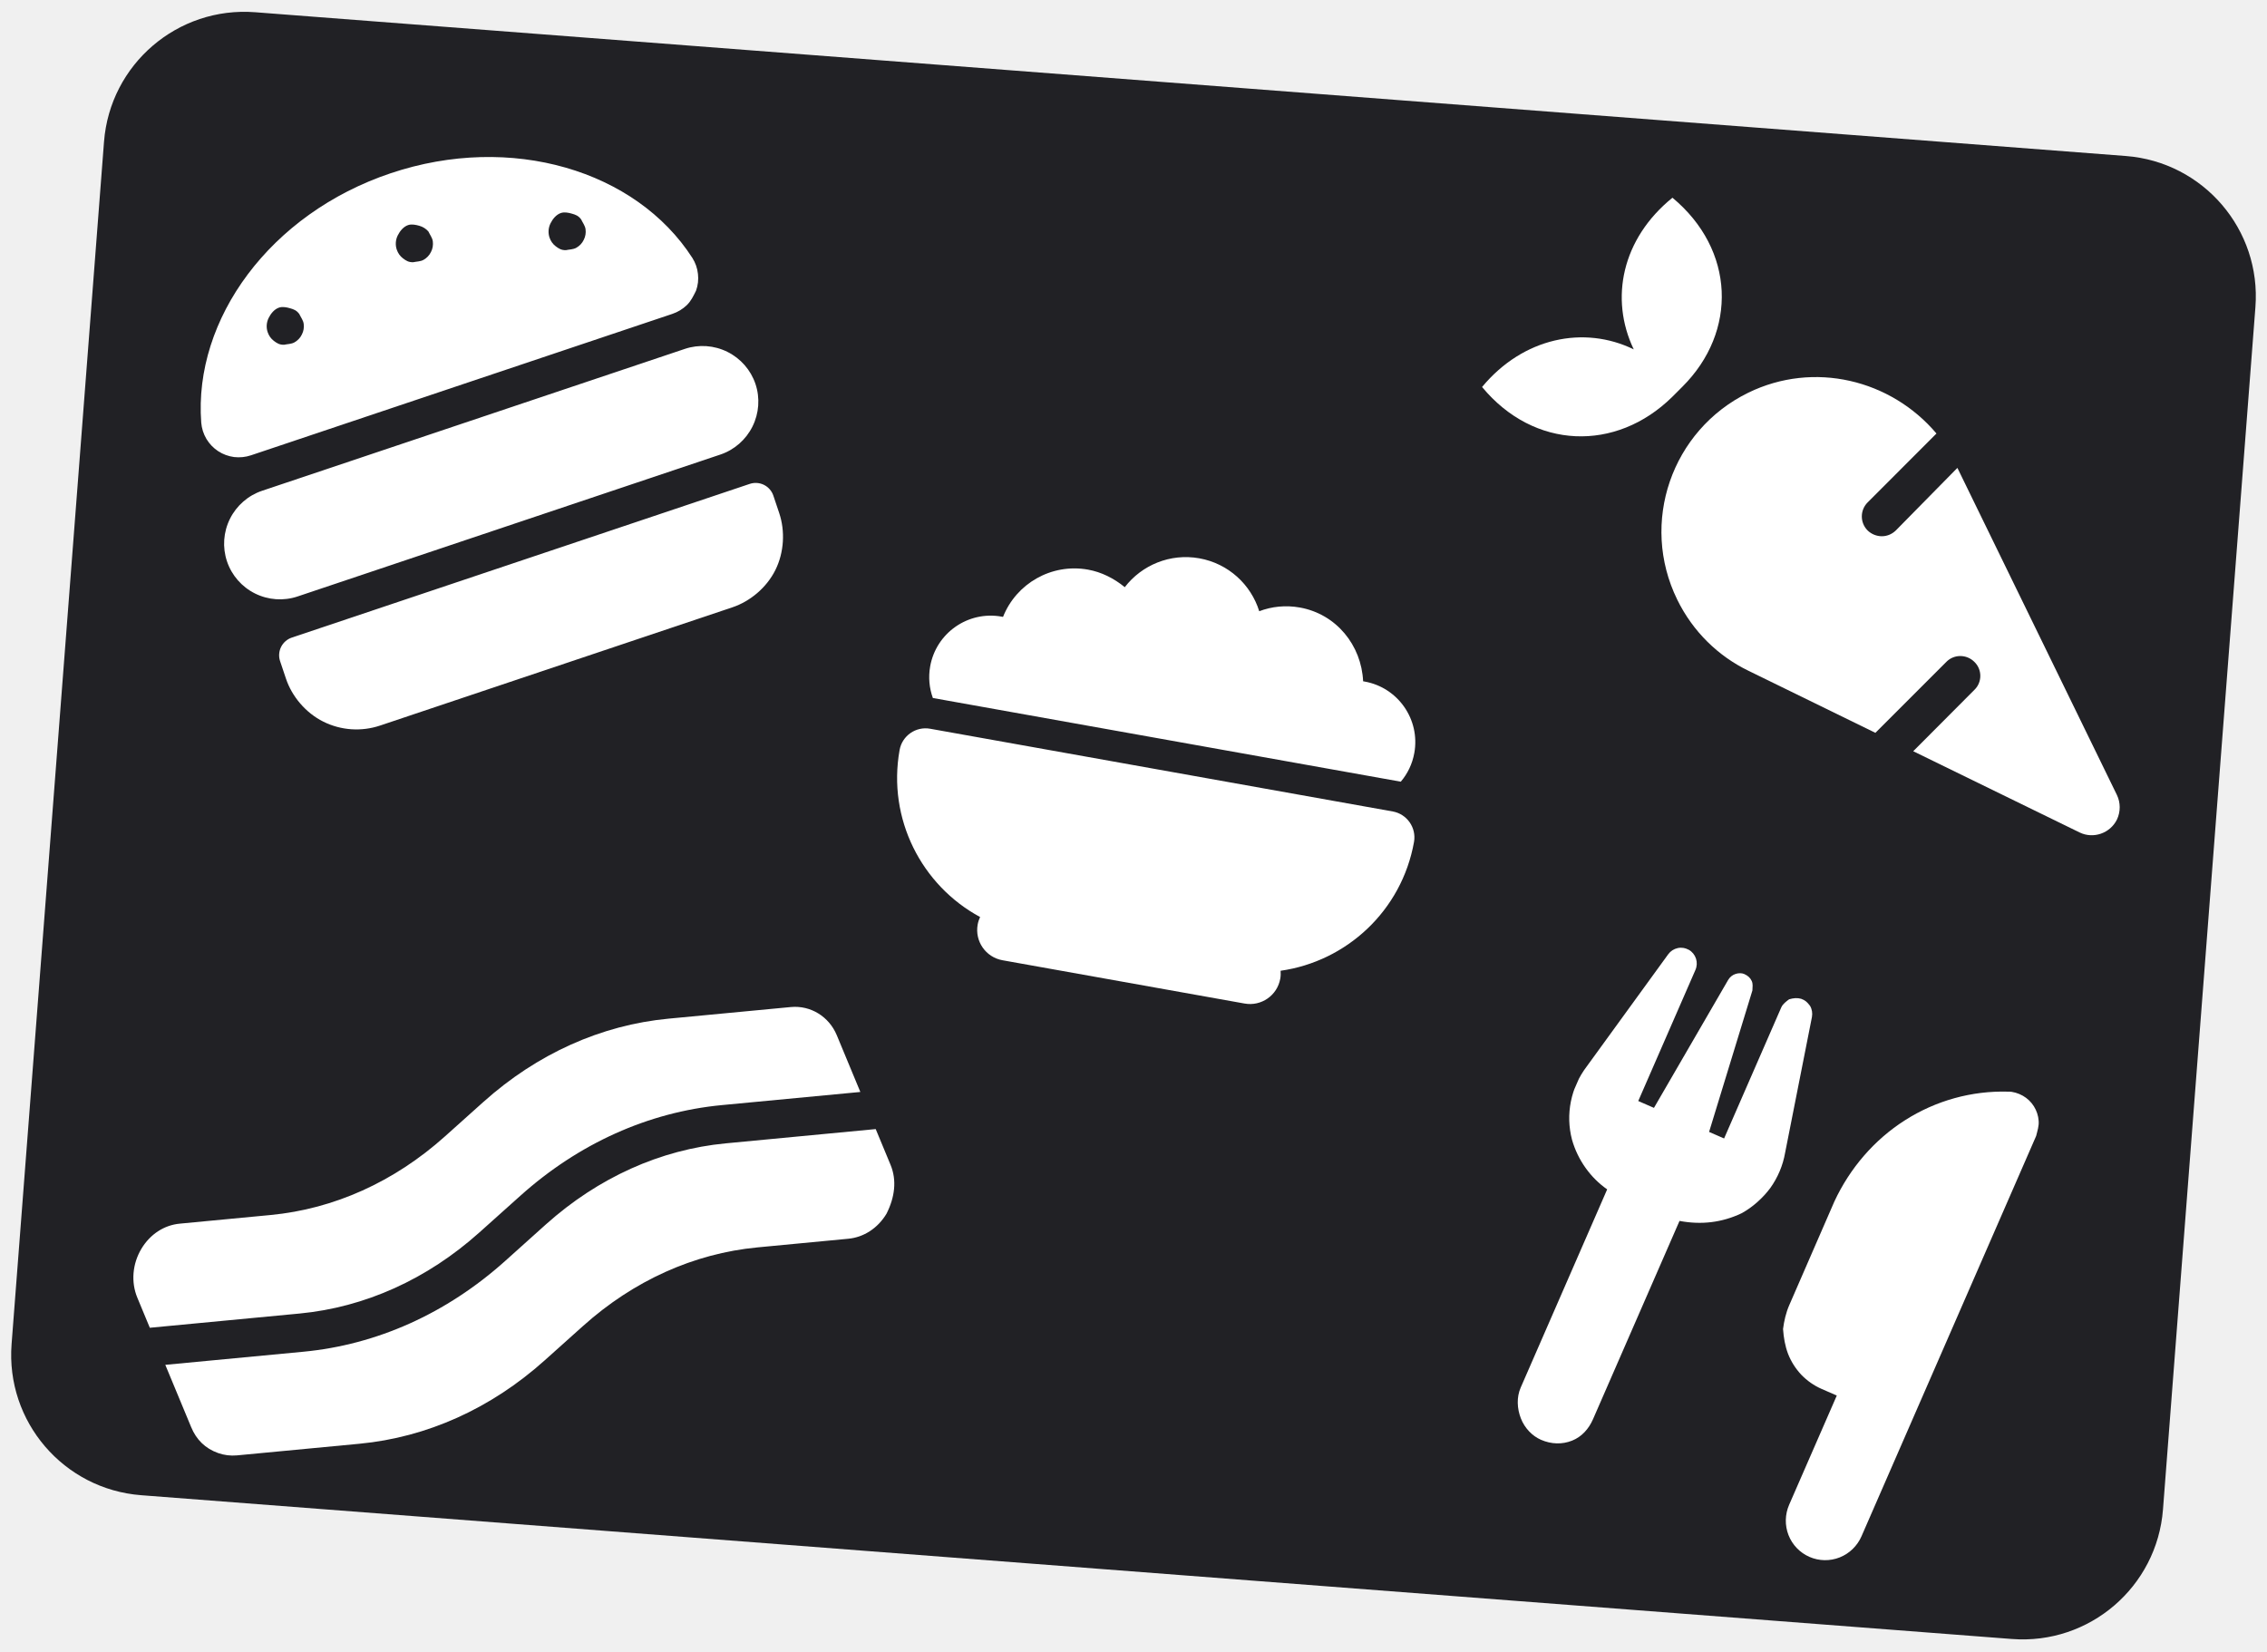
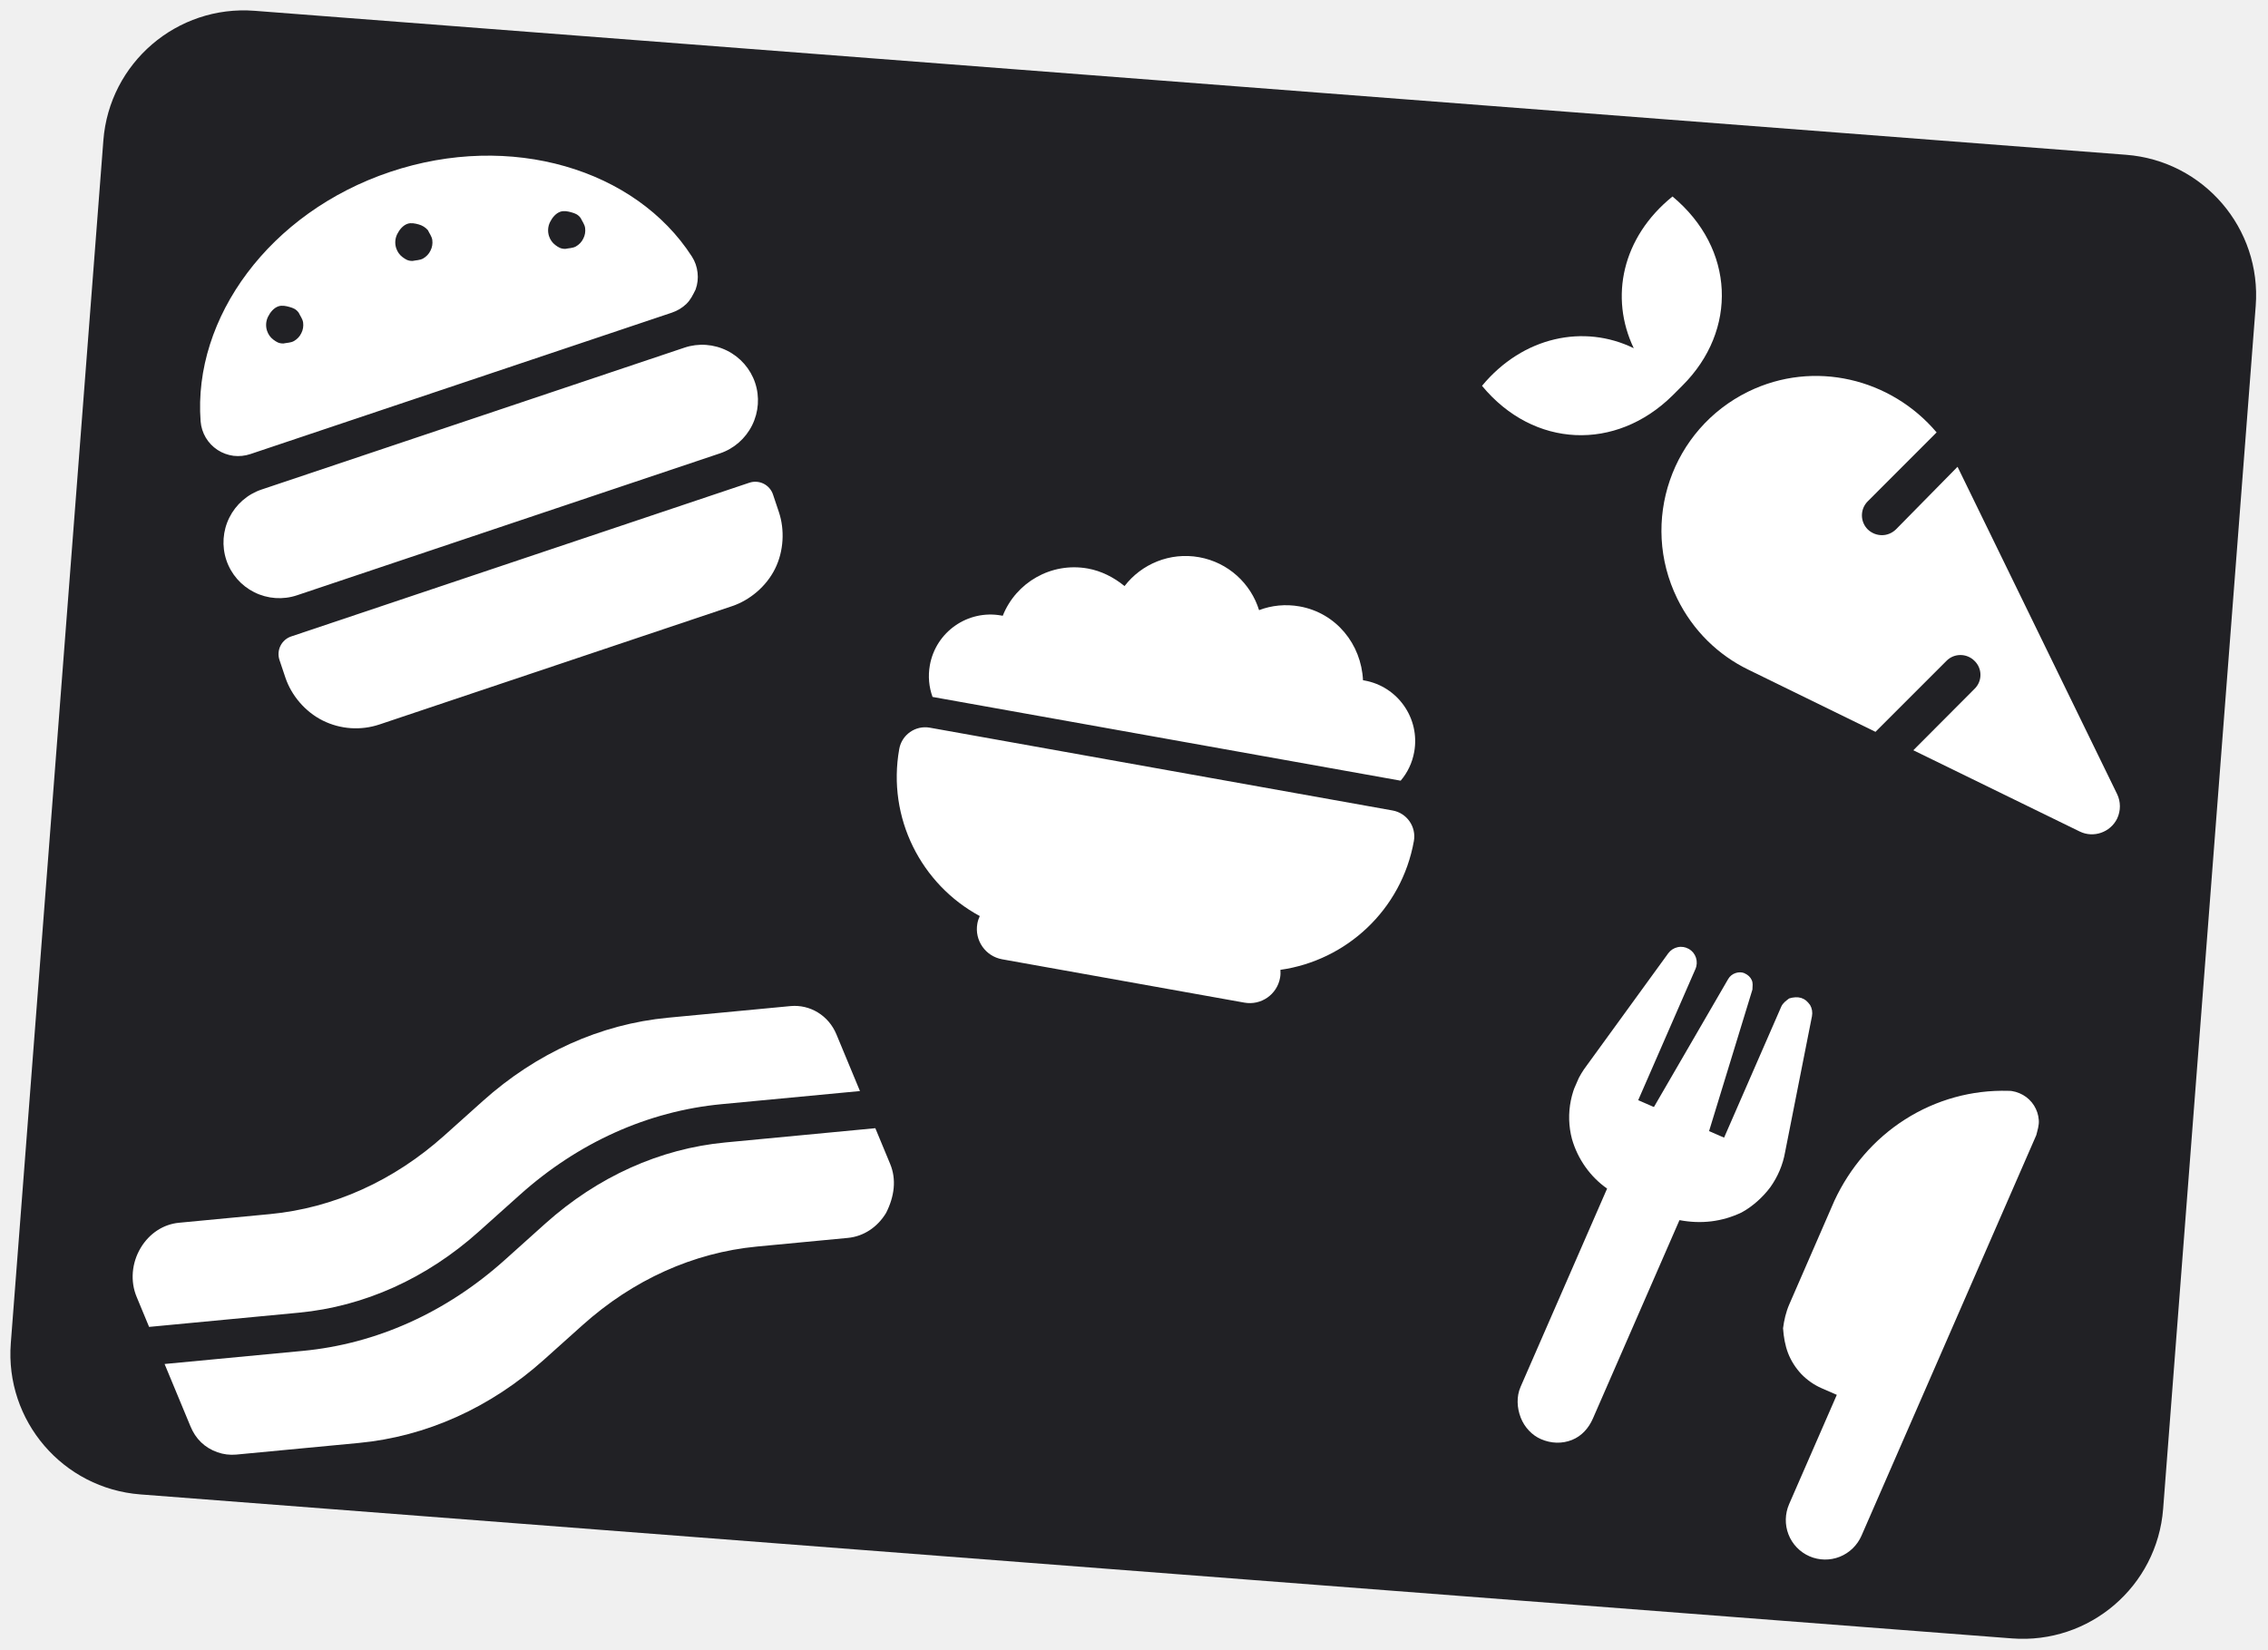
- <svg xmlns="http://www.w3.org/2000/svg" width="1079" height="786" viewBox="0 0 1079 786" fill="none">
-   <g clip-path="url(#clip0_94_36)">
-     <rect x="54.64" y="0.688" width="1027" height="708" rx="67" transform="rotate(4.39533 54.64 0.687622)" fill="#212125" />
-     <g clip-path="url(#clip1_94_36)">
-       <path d="M71.306 632.035L65.372 617.732C62.276 610.296 63.015 601.566 67.328 594.386C71.452 587.527 78.095 583.18 85.547 582.476L128.838 578.356C158.977 575.48 187.633 562.565 211.73 540.982L230.065 524.549C255.599 501.66 286.071 487.936 318.193 484.897L376.482 479.359C385.796 478.509 394.583 483.866 398.287 492.805L409.489 519.789L343.629 526.038C308.611 529.367 275.426 544.294 247.636 569.225L228.188 586.644C203.314 608.935 173.729 622.281 142.613 625.256L71.306 632.035ZM423.835 554.404L416.802 537.459L345.404 544.255C314.312 547.214 284.733 560.544 259.848 582.812L240.396 600.277C212.59 625.203 179.383 640.141 144.349 643.446L78.676 649.681L90.98 679.314C93.438 685.29 97.696 689.517 103.857 691.686C106.661 692.673 109.694 693.068 112.783 692.782L171.073 687.245C203.204 684.197 233.676 670.472 259.201 647.593L277.536 631.159C301.598 609.589 330.252 596.679 360.428 593.785L403.718 589.665C411.17 588.963 417.815 584.615 421.937 577.755C425.9 569.934 426.937 561.812 423.835 554.404Z" fill="white" />
+ <svg xmlns="http://www.w3.org/2000/svg" width="1079" height="785" viewBox="0 0 1079 785" fill="none">
+   <g clip-path="url(#clip0_104_27)">
+     <rect x="54.317" width="1027" height="708" rx="67" transform="rotate(4.4 54.3171 0)" fill="#212125" />
+     <g clip-path="url(#clip1_104_27)">
+       <path d="M70.932 631.349L64.999 617.045C61.904 609.609 62.643 600.879 66.957 593.7C71.081 586.841 77.725 582.495 85.177 581.791L128.468 577.675C158.608 574.801 187.265 561.888 211.363 540.308L229.699 523.876C255.236 500.989 285.709 487.267 317.831 484.231L376.121 478.698C385.434 477.848 394.221 483.206 397.924 492.146L409.124 519.131L343.264 525.374C308.245 528.7 275.059 543.624 247.267 568.553L227.817 585.971C202.942 608.259 173.355 621.603 142.239 624.575L70.932 631.349ZM423.467 553.747L416.435 536.801L345.037 543.591C313.945 546.548 284.364 559.875 259.478 582.142L240.025 599.605C212.216 624.528 179.008 639.463 143.974 642.765L78.301 648.996L90.602 678.63C93.059 684.605 97.317 688.832 103.478 691.002C106.282 691.989 109.315 692.385 112.404 692.099L170.694 686.567C202.825 683.522 233.298 669.799 258.825 646.922L277.162 630.49C301.225 608.921 329.881 596.014 360.057 593.123L403.348 589.006C410.799 588.305 417.445 583.957 421.567 577.098C425.531 569.276 426.568 561.155 423.467 553.747Z" fill="white" />
    </g>
-     <g clip-path="url(#clip2_94_36)">
-       <path d="M849.636 548.764C848.59 554.803 846.139 560.539 842.577 565.532C839.124 570.16 834.252 574.633 828.882 577.549C819.524 581.972 809.75 583.121 799.38 581.175L758.213 675.545C756.21 680.136 752.863 683.934 748.218 685.774C743.573 687.614 738.389 687.518 733.44 685.359C729.265 683.537 725.677 679.807 723.862 675.149C722.051 670.493 721.778 665.116 723.781 660.525L764.948 566.155C757.035 560.641 750.974 552.223 748.212 542.513C746.648 536.572 746.46 530.356 747.684 524.291C748.909 518.227 751.483 512.546 755.232 507.634L793.993 454.254C795.087 452.745 796.697 451.694 798.513 451.302C800.324 450.908 802.219 451.203 803.825 452.126C805.436 453.049 806.648 454.544 807.226 456.319C807.804 458.095 807.701 460.022 806.944 461.733L779.739 524.098L787.215 527.359L822.549 466.432C823.34 465.089 824.589 464.08 826.078 463.602C827.524 463.106 829.13 463.184 830.163 463.635C831.97 464.423 833.119 465.547 833.739 466.944C834.402 468.361 834.134 469.798 834.075 471.46L813.456 538.807L820.601 541.923L847.806 479.559C848.549 477.857 850.257 476.642 851.546 475.683C853.61 475.062 855.517 474.919 857.285 475.447C859.044 475.993 860.181 477.028 861.508 478.801C862.447 480.405 862.747 482.301 862.403 484.148L849.636 548.764ZM885.998 731.289C883.996 735.88 880.261 739.509 875.616 741.349C870.971 743.189 865.787 743.093 861.225 741.102C856.663 739.112 853.066 735.378 851.255 730.722C849.444 726.066 849.564 720.859 851.566 716.269L874.237 664.298L867.007 661.144C863.391 659.567 860.097 657.253 857.345 654.403C854.654 651.528 852.486 648.16 851.037 644.434C849.632 640.728 848.95 636.771 848.659 632.623C849.143 628.813 850.041 624.875 851.628 621.237L873.085 571.932C880.444 556.121 892.041 542.57 906.717 533.239C921.401 523.886 938.482 519.14 955.835 519.642C957.923 519.553 960.684 520.386 962.817 521.605C964.949 522.823 966.757 524.551 968.055 526.626C969.353 528.7 970.158 531.082 970.318 533.533C970.524 535.999 969.725 538.3 969.126 540.73L885.998 731.289Z" fill="white" />
+     <g clip-path="url(#clip2_104_27)">
+       <path d="M849.268 548.141C848.222 554.18 845.77 559.916 842.209 564.909C838.755 569.536 833.883 574.009 828.512 576.924C819.154 581.347 809.38 582.495 799.01 580.548L757.835 674.915C755.832 679.505 752.484 683.303 747.839 685.143C743.194 686.982 738.011 686.886 733.061 684.726C728.886 682.905 725.299 679.174 723.484 674.516C721.673 669.859 721.401 664.482 723.404 659.892L764.579 565.525C756.667 560.011 750.606 551.592 747.845 541.882C746.282 535.941 746.094 529.725 747.319 523.66C748.544 517.596 751.119 511.915 754.868 507.003L793.633 453.626C794.727 452.118 796.338 451.067 798.154 450.675C799.965 450.281 801.86 450.576 803.465 451.499C805.076 452.423 806.289 453.917 806.866 455.693C807.444 457.469 807.341 459.396 806.584 461.107L779.374 523.47L786.849 526.732L822.188 465.807C822.979 464.464 824.228 463.455 825.718 462.978C827.164 462.482 828.769 462.559 829.802 463.01C831.61 463.799 832.759 464.923 833.378 466.32C834.041 467.737 833.773 469.174 833.714 470.836L813.09 538.181L820.234 541.298L847.445 478.936C848.187 477.234 849.896 476.019 851.185 475.06C853.249 474.44 855.156 474.296 856.923 474.825C858.683 475.371 859.819 476.406 861.146 478.179C862.086 479.784 862.385 481.68 862.041 483.526L849.268 548.141ZM885.616 730.669C883.613 735.26 879.878 738.888 875.233 740.728C870.588 742.568 865.404 742.471 860.842 740.481C856.28 738.49 852.684 734.756 850.873 730.099C849.062 725.443 849.182 720.237 851.185 715.646L873.861 663.677L866.63 660.522C863.015 658.945 859.721 656.631 856.969 653.781C854.278 650.906 852.111 647.537 850.662 643.812C849.257 640.105 848.575 636.148 848.285 632C848.769 628.19 849.667 624.252 851.255 620.614L872.716 571.312C880.076 555.5 891.674 541.951 906.35 532.621C921.036 523.269 938.117 518.524 955.47 519.028C957.558 518.94 960.319 519.773 962.452 520.991C964.584 522.21 966.392 523.938 967.689 526.013C968.987 528.087 969.792 530.469 969.952 532.92C970.157 535.386 969.358 537.687 968.759 540.117L885.616 730.669Z" fill="white" />
    </g>
-     <g clip-path="url(#clip3_94_36)">
-       <path d="M832.124 186.928C863.358 171.692 899.988 180.697 921.684 206.359L888.929 239.145C885.225 242.85 885.226 248.824 888.93 252.528C890.784 254.306 893.237 255.257 895.682 255.257C898.126 255.257 900.463 254.305 902.314 252.527L931.643 222.717L1007.59 378.471C1009.29 382.027 1009.36 386.324 1007.59 390.106C1004.33 396.697 996.327 399.442 989.807 396.26L910.617 357.595L939.716 328.395C943.495 324.764 943.494 318.686 939.714 315.059C936.009 311.355 930.011 311.356 926.378 315.061L892.61 348.837L832.151 319.273C817.925 312.382 805.773 300.748 798.286 285.416C780.388 248.872 795.556 204.832 832.124 186.928ZM777.593 166.308C766.033 142.127 771.957 113.606 796.018 94.115C825.804 118.857 827.148 157.827 800.696 184.146L795.955 188.888C769.123 215.326 730.064 214.026 705.404 184.216C724.901 160.683 753.943 154.753 777.593 166.308Z" fill="white" />
+     <g clip-path="url(#clip3_104_27)">
+       <path d="M831.786 186.304C863.021 171.071 899.651 180.079 921.344 205.742L888.587 238.526C884.882 242.23 884.882 248.205 888.587 251.909C890.44 253.687 892.894 254.638 895.338 254.638C897.782 254.638 900.12 253.687 901.97 251.909L931.302 222.101L1007.23 377.861C1008.94 381.417 1009.01 385.714 1007.23 389.496C1003.97 396.087 995.971 398.831 989.452 395.649L910.265 356.977L939.366 327.779C943.146 324.149 943.146 318.071 939.366 314.444C935.661 310.739 929.663 310.739 926.03 314.444L892.259 348.217L831.802 318.649C817.577 311.756 805.426 300.122 797.94 284.789C780.045 248.243 795.217 204.205 831.786 186.304ZM777.257 165.68C765.698 141.498 771.625 112.977 795.688 93.488C825.472 118.232 826.813 157.203 800.358 183.519L795.617 188.261C768.783 214.697 729.723 213.394 705.066 183.581C724.565 160.051 753.608 154.123 777.257 165.68Z" fill="white" />
    </g>
-     <g clip-path="url(#clip4_94_36)">
-       <path d="M476.685 293.516C476.924 293.559 477.167 293.602 477.406 293.645C483.675 277.809 500.425 268.036 517.843 271.151C524.189 272.286 530.16 275.258 535.345 279.507C543.4 269.011 556.919 263.277 570.826 265.764C584.734 268.252 595.427 278.32 599.345 290.953C605.276 288.693 611.907 287.975 618.658 289.182C636.076 292.297 647.996 307.197 648.792 324.297C649.017 324.338 649.287 324.386 649.512 324.426C665.4 327.268 676.007 342.495 673.165 358.382C672.223 363.648 669.951 368.304 666.719 372.092L444.006 332.26C442.314 327.592 441.788 322.435 442.729 317.169C445.571 301.281 460.775 290.671 476.685 293.516ZM428.171 357.017C429.386 350.221 435.903 345.674 442.722 346.894L662.883 386.269C669.679 387.485 674.225 394.011 673.009 400.807C667.141 433.617 640.825 457.661 609.517 462.094C609.623 463.32 609.577 464.613 609.352 465.873C607.927 473.839 600.34 479.124 592.374 477.699L477.156 457.093C469.189 455.668 463.905 448.081 465.329 440.114C465.555 438.854 465.96 437.626 466.484 436.512C438.654 421.502 422.303 389.828 428.171 357.017Z" fill="white" />
+     <g clip-path="url(#clip4_104_27)">
+       <path d="M476.339 292.863C476.577 292.906 476.82 292.949 477.059 292.992C483.33 277.156 500.08 267.385 517.498 270.501C523.844 271.637 529.814 274.61 534.999 278.858C543.055 268.363 556.575 262.63 570.482 265.119C584.389 267.607 595.082 277.677 598.999 290.31C604.93 288.05 611.561 287.333 618.312 288.54C635.73 291.657 647.648 306.558 648.443 323.658C648.668 323.699 648.938 323.747 649.163 323.787C665.05 326.63 675.656 341.858 672.813 357.745C671.871 363.011 669.598 367.667 666.366 371.455L443.656 331.604C441.965 326.936 441.438 321.779 442.381 316.513C445.223 300.626 460.429 290.016 476.339 292.863ZM427.819 356.36C429.035 349.564 435.552 345.017 442.371 346.238L662.528 385.631C669.324 386.847 673.87 393.374 672.654 400.17C666.783 432.979 640.465 457.021 609.156 461.451C609.262 462.678 609.217 463.97 608.991 465.23C607.566 473.197 599.978 478.481 592.012 477.055L476.796 456.439C468.83 455.014 463.545 447.426 464.971 439.46C465.196 438.2 465.602 436.972 466.126 435.858C438.296 420.846 421.948 389.17 427.819 356.36Z" fill="white" />
    </g>
-     <g clip-path="url(#clip5_94_36)">
-       <path d="M346.225 167.497C352.524 170.63 357.343 176.127 359.577 182.782C361.811 189.437 361.284 196.727 358.151 203.027C355.017 209.326 349.521 214.145 342.866 216.378L141.636 283.923C134.965 286.162 127.67 285.637 121.37 282.504C115.071 279.37 110.273 273.867 108.039 267.212C105.806 260.557 106.311 253.273 109.445 246.974C112.578 240.675 118.079 235.854 124.75 233.615L325.98 166.071C332.635 163.837 339.926 164.364 346.225 167.497ZM363.628 230.809C365.727 231.853 367.339 233.703 368.078 235.904L370.892 244.288C373.724 252.725 373.239 262.917 369.061 271.316C364.883 279.715 357.049 286.252 348.612 289.084L180.92 345.371C172.027 348.355 162.317 347.708 153.918 343.53C145.514 339.354 138.956 331.527 136.124 323.09L133.31 314.705C132.571 312.504 132.736 310.058 133.78 307.958C134.825 305.859 136.658 304.252 138.88 303.506L356.879 230.333C359.08 229.595 361.528 229.764 363.628 230.809ZM111.427 217.563C108.702 217.195 106.113 216.256 103.824 214.751C101.534 213.245 99.632 211.26 98.243 208.927C96.836 206.543 96.003 203.907 95.782 201.182C92.059 151.891 128.582 101.72 185.964 82.459C243.346 63.199 302.732 81.177 329.508 122.73C330.981 125.035 331.913 127.637 332.198 130.399C332.519 133.09 332.21 135.817 331.271 138.406C329.913 141.136 328.886 143.288 326.915 145.233C324.979 147.107 322.605 148.546 319.984 149.425L119.473 216.728C116.884 217.597 114.128 217.881 111.427 217.563ZM262.018 106.318C260.973 108.418 260.804 110.865 261.542 113.066C262.105 114.743 263.122 116.209 264.523 117.255C265.923 118.301 267.131 119.12 269.334 119.081C270.906 118.728 272.794 118.794 274.313 117.934C275.832 117.074 277.088 115.778 277.836 114.186C278.654 112.628 278.93 110.845 278.7 109.115C278.469 107.385 277.277 105.919 276.61 104.452C275.312 102.672 273.931 102.203 272.251 101.717C270.572 101.231 268.631 100.833 266.954 101.396C264.753 102.134 263.062 104.218 262.018 106.318ZM189.311 112.058C188.266 114.158 188.091 116.59 188.837 118.812C189.393 120.468 190.417 121.955 191.817 123.001C193.218 124.047 194.426 124.866 196.628 124.826C198.201 124.473 200.089 124.539 201.608 123.679C203.127 122.82 204.383 121.524 205.131 119.931C205.949 118.374 206.225 116.59 205.998 114.871C205.767 113.141 204.572 111.664 203.901 110.187C202.757 108.863 201.217 107.922 199.546 107.462C197.874 106.997 195.926 106.578 194.249 107.141C192.048 107.88 190.355 109.958 189.311 112.058ZM127.865 151.347C126.82 153.447 126.65 155.895 127.389 158.096C127.952 159.773 128.969 161.239 130.37 162.285C131.77 163.33 132.978 164.15 135.18 164.11C136.753 163.757 138.641 163.823 140.16 162.963C141.679 162.104 142.935 160.807 143.683 159.215C144.501 157.658 144.777 155.874 144.546 154.144C144.316 152.414 143.124 150.948 142.457 149.481C141.159 147.701 139.777 147.232 138.098 146.746C136.419 146.26 134.478 145.862 132.801 146.425C130.6 147.164 128.909 149.247 127.865 151.347Z" fill="white" />
+     <g clip-path="url(#clip5_104_27)">
+       <path d="M345.888 166.833C352.188 169.967 357.006 175.464 359.239 182.119C361.472 188.774 360.945 196.065 357.811 202.364C354.678 208.663 349.181 213.481 342.526 215.714L141.29 283.242C134.619 285.481 127.324 284.955 121.024 281.821C114.725 278.688 109.928 273.184 107.695 266.529C105.462 259.873 105.968 252.59 109.102 246.291C112.235 239.992 117.737 235.172 124.408 232.933L325.644 165.406C332.299 163.172 339.589 163.699 345.888 166.833ZM363.286 230.146C365.386 231.191 366.998 233.04 367.736 235.241L370.55 243.626C373.381 252.063 372.895 262.255 368.716 270.654C364.538 279.053 356.702 285.589 348.265 288.42L180.569 344.693C171.676 347.677 161.966 347.029 153.567 342.851C145.163 338.674 138.607 330.846 135.775 322.409L132.962 314.024C132.223 311.823 132.388 309.377 133.432 307.277C134.477 305.178 136.311 303.571 138.533 302.825L356.538 229.67C358.739 228.932 361.186 229.102 363.286 230.146ZM111.086 216.88C108.362 216.511 105.773 215.573 103.483 214.067C101.194 212.561 99.292 210.576 97.903 208.243C96.496 205.858 95.664 203.222 95.443 200.498C91.724 151.206 128.251 101.038 185.635 81.782C243.018 62.526 302.403 80.509 329.175 122.065C330.648 124.37 331.58 126.972 331.865 129.734C332.185 132.425 331.876 135.152 330.937 137.741C329.579 140.471 328.552 142.623 326.581 144.567C324.644 146.442 322.27 147.88 319.649 148.759L119.132 216.046C116.543 216.915 113.787 217.198 111.086 216.88ZM261.686 105.647C260.642 107.747 260.472 110.194 261.21 112.395C261.773 114.072 262.79 115.539 264.19 116.585C265.591 117.631 266.799 118.45 269.001 118.41C270.574 118.058 272.462 118.124 273.981 117.264C275.5 116.405 276.756 115.109 277.504 113.516C278.323 111.959 278.599 110.176 278.368 108.445C278.137 106.715 276.946 105.249 276.278 103.782C274.981 102.002 273.599 101.533 271.92 101.047C270.241 100.561 268.3 100.163 266.623 100.725C264.422 101.464 262.731 103.547 261.686 105.647ZM188.979 111.382C187.934 113.481 187.759 115.913 188.505 118.135C189.06 119.791 190.084 121.278 191.485 122.324C192.885 123.37 194.093 124.189 196.295 124.15C197.868 123.797 199.756 123.863 201.275 123.004C202.794 122.144 204.05 120.848 204.798 119.256C205.617 117.699 205.893 115.915 205.666 114.196C205.435 112.465 204.24 110.989 203.569 109.512C202.425 108.187 200.885 107.246 199.215 106.786C197.543 106.321 195.594 105.902 193.918 106.465C191.717 107.204 190.023 109.282 188.979 111.382ZM127.529 150.666C126.485 152.765 126.315 155.213 127.054 157.414C127.616 159.091 128.633 160.557 130.034 161.603C131.434 162.649 132.642 163.468 134.844 163.429C136.417 163.076 138.305 163.142 139.824 162.283C141.343 161.423 142.599 160.127 143.347 158.535C144.166 156.978 144.442 155.194 144.211 153.464C143.98 151.734 142.789 150.268 142.122 148.801C140.824 147.021 139.443 146.551 137.764 146.065C136.084 145.579 134.143 145.181 132.466 145.744C130.265 146.482 128.574 148.566 127.529 150.666Z" fill="white" />
    </g>
  </g>
  <defs>
-     <clipPath id="clip0_94_36">
-       <rect x="54.64" y="0.688" width="1027" height="708" rx="67" transform="rotate(4.39533 54.64 0.687622)" fill="white" />
+     <clipPath id="clip0_104_27">
+       <rect x="54.317" width="1027" height="708" rx="67" transform="rotate(4.4 54.3171 0)" fill="white" />
    </clipPath>
-     <clipPath id="clip1_94_36">
-       <rect width="330.027" height="292.744" fill="white" transform="translate(137.57 393.198) rotate(19.3953)" />
+     <clipPath id="clip1_104_27">
+       <rect width="330.027" height="292.744" fill="white" transform="translate(137.216 392.517) rotate(19.4)" />
    </clipPath>
-     <clipPath id="clip2_94_36">
-       <rect width="210.366" height="241.921" fill="white" transform="translate(782.353 442.758) rotate(23.5683)" />
+     <clipPath id="clip2_104_27">
+       <rect width="210.366" height="241.921" fill="white" transform="translate(781.994 442.13) rotate(23.573)" />
    </clipPath>
-     <clipPath id="clip3_94_36">
-       <rect width="303.464" height="303.464" fill="white" transform="matrix(-1 0.000110714 0.000110714 1 1008.86 94.0914)" />
+     <clipPath id="clip3_104_27">
+       <rect width="303.464" height="303.464" fill="white" transform="matrix(-1 2.91797e-05 2.91797e-05 1 1008.53 93.4816)" />
    </clipPath>
-     <clipPath id="clip4_94_36">
-       <rect width="263.354" height="234.092" fill="white" transform="translate(443.782 228.18) rotate(10.1401)" />
+     <clipPath id="clip4_104_27">
+       <rect width="263.354" height="234.092" fill="white" transform="translate(443.441 227.524) rotate(10.1448)" />
    </clipPath>
-     <clipPath id="clip5_94_36">
-       <rect width="283.017" height="283.017" fill="white" transform="translate(46.1825 110.719) rotate(-18.5547)" />
+     <clipPath id="clip5_104_27">
+       <rect width="283.017" height="283.017" fill="white" transform="translate(45.8507 110.031) rotate(-18.55)" />
    </clipPath>
  </defs>
</svg>
